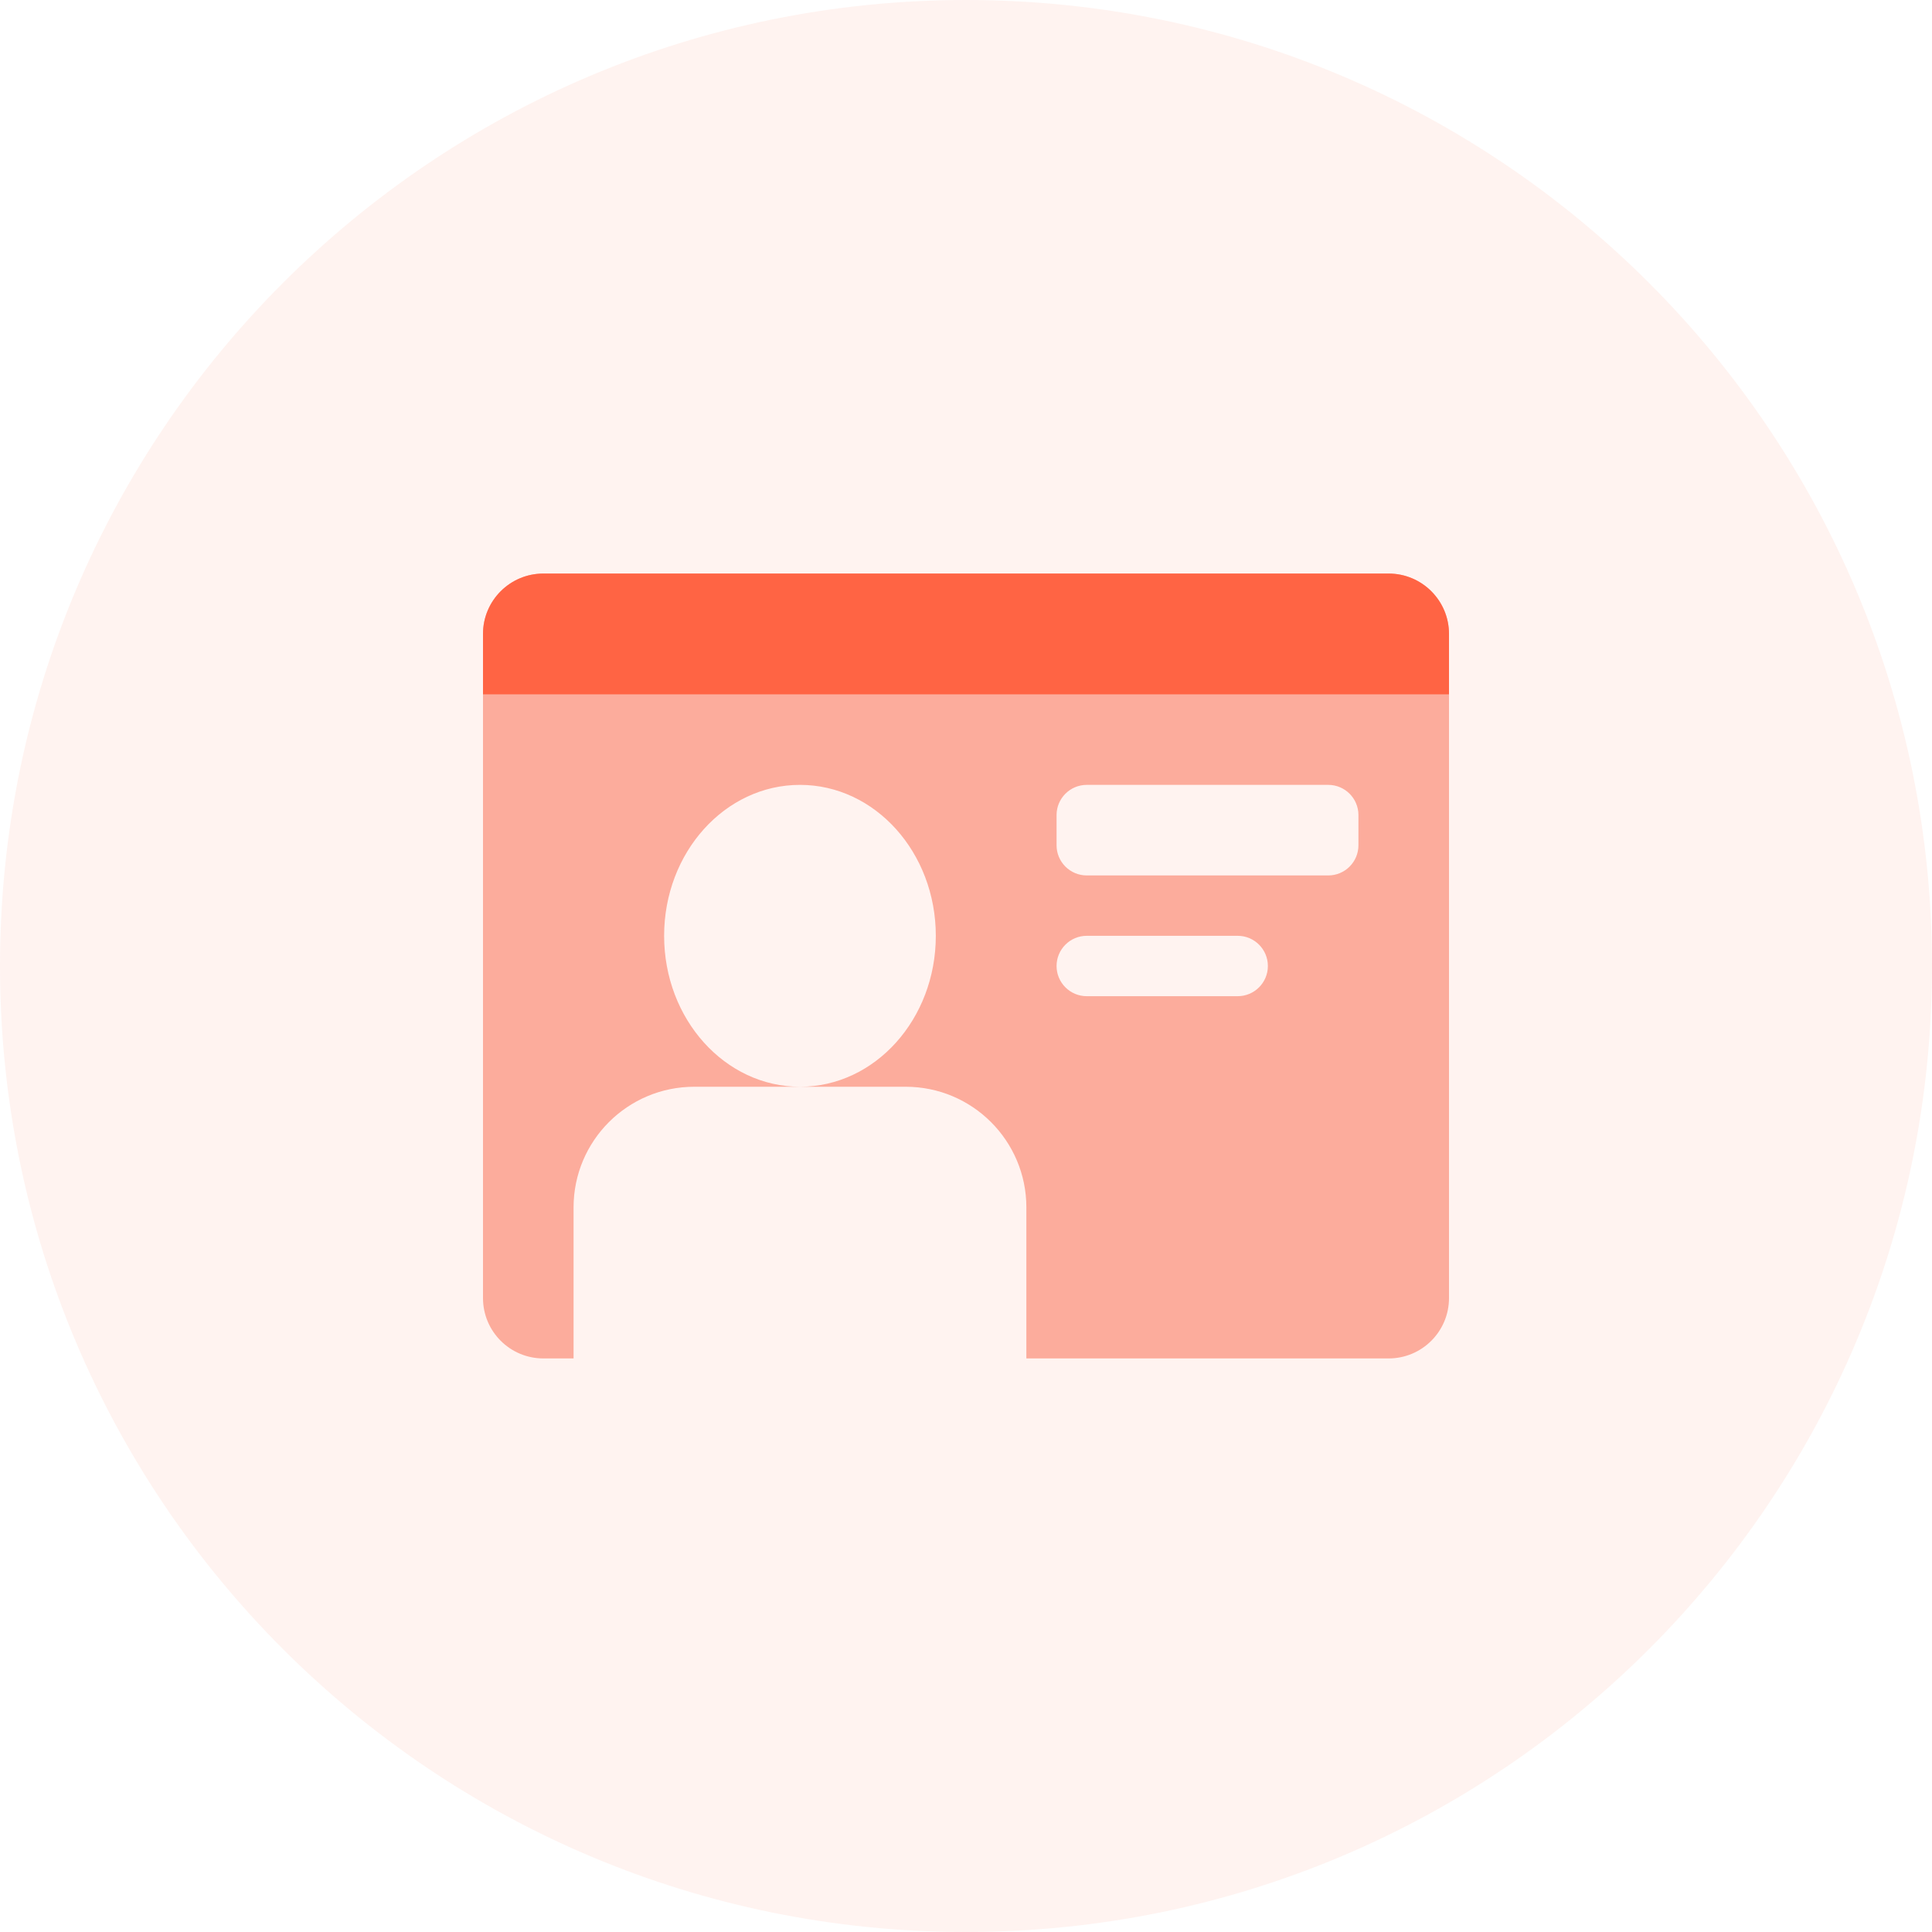
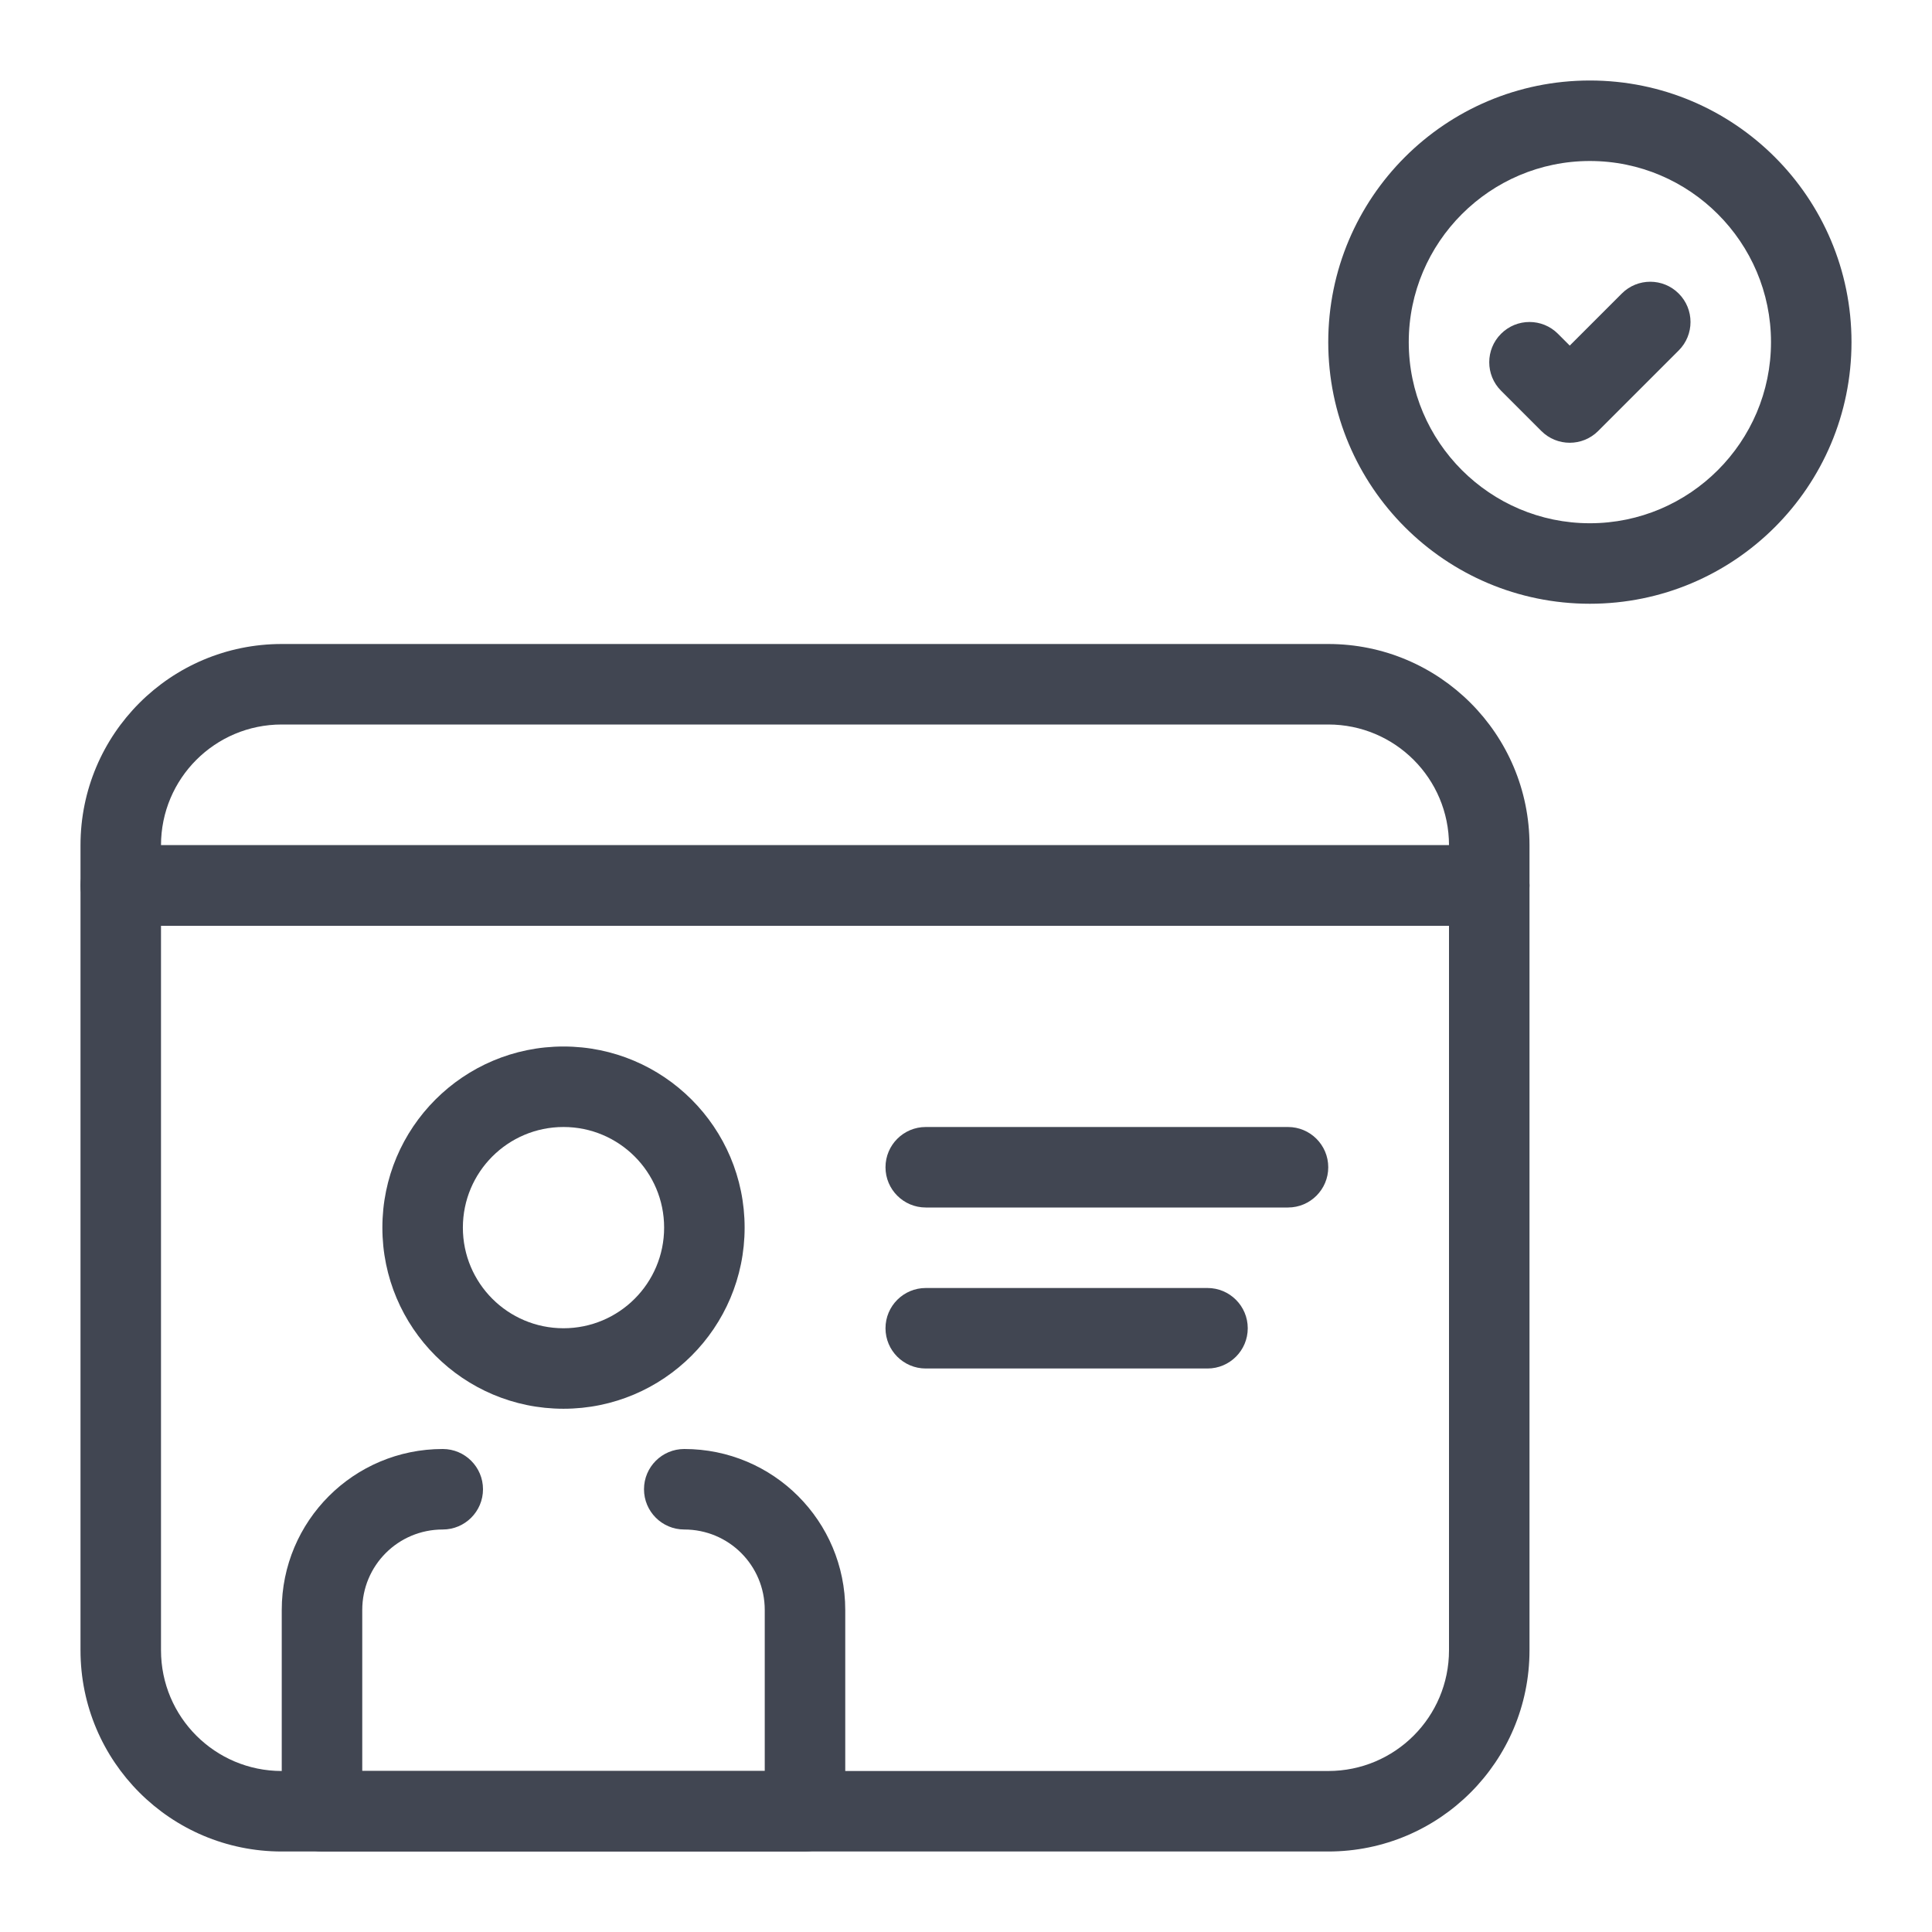
- <svg xmlns="http://www.w3.org/2000/svg" width="64" height="64" viewBox="0 0 64 64" fill="none">
-   <path d="M32 64C49.673 64 64 49.673 64 32C64 14.327 49.673 0 32 0C14.327 0 0 14.327 0 32C0 49.673 14.327 64 32 64Z" fill="#FF6444" fill-opacity="0.08" />
-   <path fill-rule="evenodd" clip-rule="evenodd" d="M46 19C47.105 19 48 19.895 48 21V43C48 44.105 47.105 45 46 45H34V40C34 37.79 32.21 36 30 36H23C20.79 36 19 37.79 19 40V45H18C16.895 45 16 44.105 16 43V21C16 19.895 16.895 19 18 19H46ZM26.5 26C24.015 26 22 28.239 22 31C22 33.761 24.015 36 26.5 36C28.985 36 31 33.761 31 31C31 28.239 28.985 26 26.5 26ZM41 31H36C35.448 31 35 31.448 35 32C35 32.552 35.448 33 36 33H41C41.552 33 42 32.552 42 32C42 31.448 41.552 31 41 31ZM44 26H36C35.448 26 35 26.448 35 27V28C35 28.552 35.448 29 36 29H44C44.552 29 45 28.552 45 28V27C45 26.448 44.552 26 44 26Z" fill="#FCAC9C" />
-   <path fill-rule="evenodd" clip-rule="evenodd" d="M18 19H46C47.105 19 48 19.895 48 21V23H16V21C16 19.895 16.895 19 18 19Z" fill="#FF6444" />
+ <svg xmlns="http://www.w3.org/2000/svg" width="48" height="48" viewBox="0 0 48 48" fill="none">
+   <path fill-rule="evenodd" clip-rule="evenodd" d="M14 28C12.619 28 11.5 29.119 11.5 30.5C11.5 31.881 12.619 33 14 33C15.381 33 16.5 31.881 16.5 30.5C16.5 29.119 15.381 28 14 28ZM9.5 30.5C9.5 28.015 11.515 26 14 26C16.485 26 18.5 28.015 18.5 30.5C18.5 32.985 16.485 35 14 35C11.515 35 9.5 32.985 9.5 30.5Z" fill="#414652" />
+   <path fill-rule="evenodd" clip-rule="evenodd" d="M11 38C9.892 38 9 38.892 9 40V44H19V40C19 38.892 18.108 38 17 38C16.448 38 16 37.552 16 37C16 36.448 16.448 36 17 36C19.212 36 21 37.788 21 40V45C21 45.552 20.552 46 20 46H8C7.448 46 7 45.552 7 45V40C7 37.788 8.788 36 11 36C11.552 36 12 36.448 12 37C12 37.552 11.552 38 11 38Z" fill="#414652" />
+   <path fill-rule="evenodd" clip-rule="evenodd" d="M22 29C22 28.448 22.448 28 23 28H32C32.552 28 33 28.448 33 29C33 29.552 32.552 30 32 30H23C22.448 30 22 29.552 22 29Z" fill="#414652" />
+   <path fill-rule="evenodd" clip-rule="evenodd" d="M22 33C22 32.448 22.448 32 23 32H30C30.552 32 31 32.448 31 33C31 33.552 30.552 34 30 34H23C22.448 34 22 33.552 22 33Z" fill="#414652" />
+   <path fill-rule="evenodd" clip-rule="evenodd" d="M2 22C2 21.448 2.448 21 3 21H37C37.552 21 38 21.448 38 22V41C38 43.762 35.762 46 33 46H7C4.238 46 2 43.762 2 41V22ZM4 23V41C4 42.658 5.342 44 7 44H33C34.658 44 36 42.658 36 41V23H4Z" fill="#414652" />
+   <path fill-rule="evenodd" clip-rule="evenodd" d="M7 18C5.342 18 4 19.342 4 21H36C36 19.342 34.658 18 33 18H7ZM2 21C2 18.238 4.238 16 7 16H33C35.762 16 38 18.238 38 21V22C38 22.552 37.552 23 37 23H3C2.448 23 2 22.552 2 22V21Z" fill="#414652" />
+   <path d="M39.5 4C41.98 4 44 6.02 44 8.5C44 10.98 41.98 13 39.5 13C37.02 13 35 10.98 35 8.5C35 6.02 37.02 4 39.5 4ZM39.5 2C35.91 2 33 4.91 33 8.5C33 12.09 35.91 15 39.5 15C43.09 15 46 12.09 46 8.5C46 4.91 43.09 2 39.5 2Z" fill="#414652" />
+   <path fill-rule="evenodd" clip-rule="evenodd" d="M40.293 7.293C40.683 6.902 41.317 6.902 41.707 7.293C42.098 7.683 42.098 8.317 41.707 8.707L39.707 10.707C39.317 11.098 38.683 11.098 38.293 10.707L37.293 9.707C36.902 9.317 36.902 8.683 37.293 8.293C37.683 7.902 38.317 7.902 38.707 8.293L39 8.586L40.293 7.293Z" fill="#414652" />
</svg>
